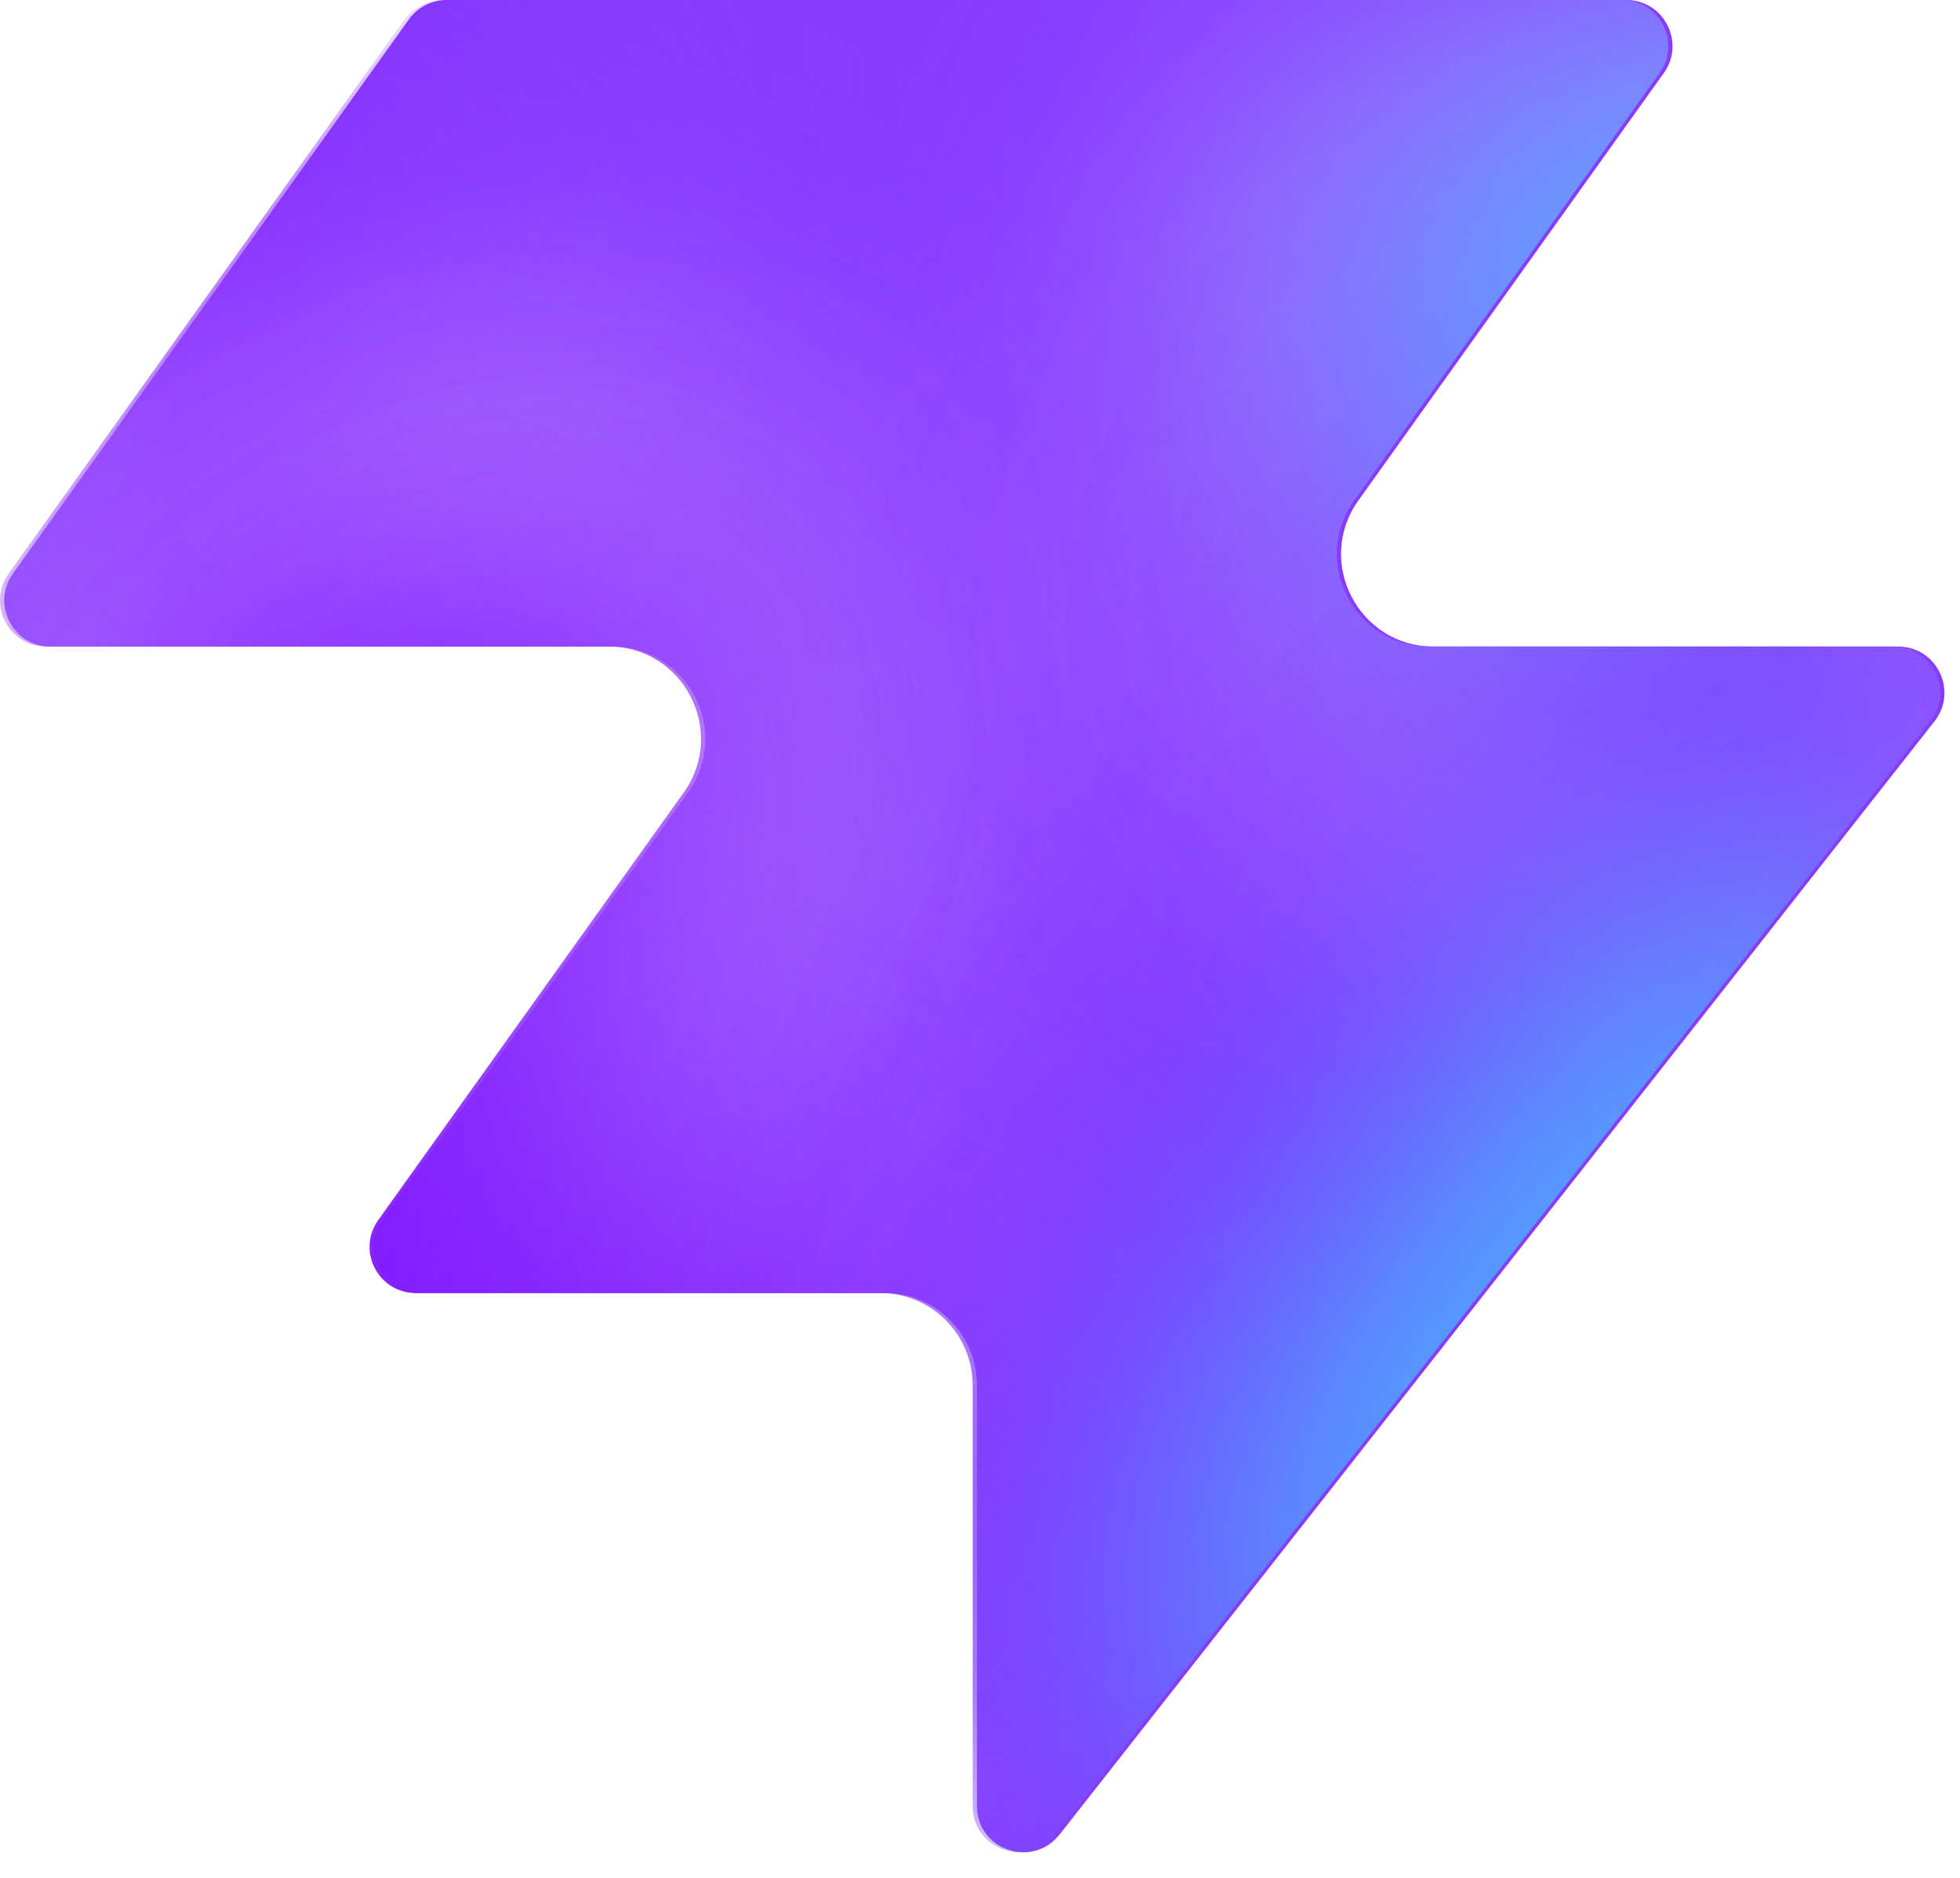
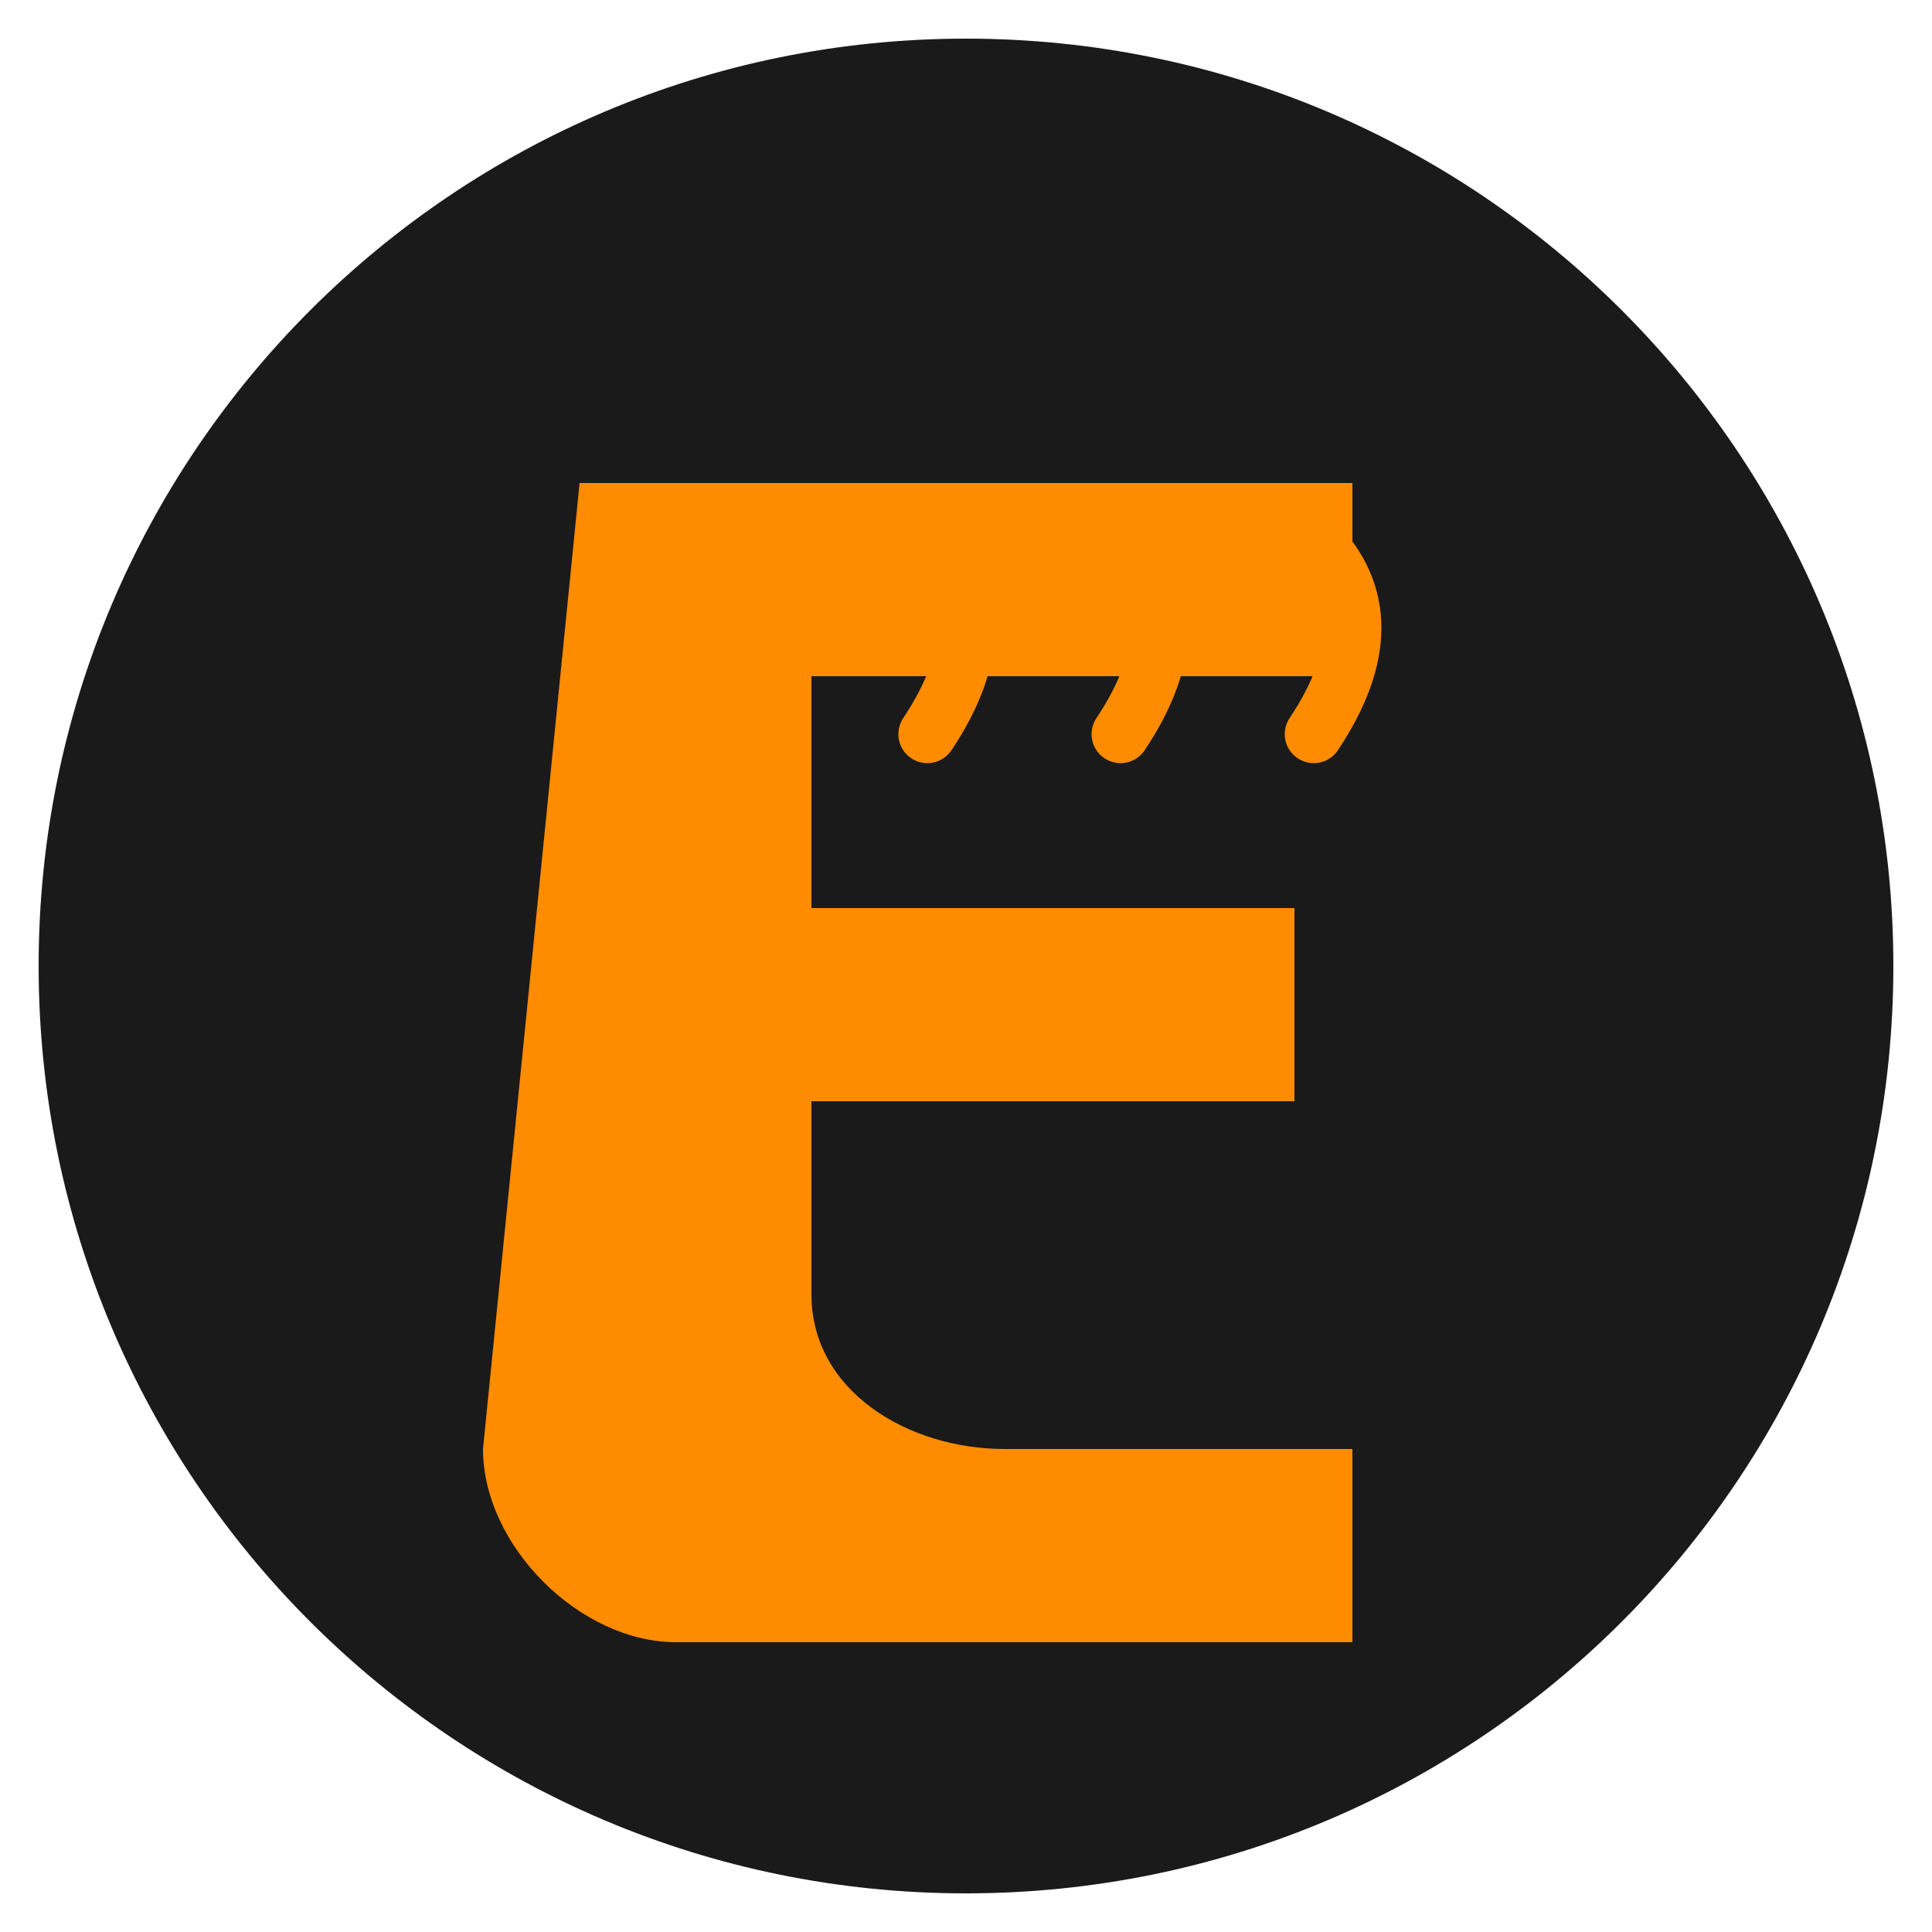
- <svg xmlns="http://www.w3.org/2000/svg" width="48" height="46" fill="none" viewBox="0 0 48 46">
-   <path fill="#863bff" d="M25.946 44.938c-.664.845-2.021.375-2.021-.698V33.937a2.26 2.26 0 0 0-2.262-2.262H10.287c-.92 0-1.456-1.04-.92-1.788l7.48-10.471c1.07-1.497 0-3.578-1.842-3.578H1.237c-.92 0-1.456-1.04-.92-1.788L10.013.474c.214-.297.556-.474.92-.474h28.894c.92 0 1.456 1.04.92 1.788l-7.48 10.471c-1.07 1.498 0 3.579 1.842 3.579h11.377c.943 0 1.473 1.088.89 1.83L25.947 44.94z" style="fill:#863bff;fill:color(display-p3 .525 .23 1);fill-opacity:1" />
-   <mask id="a" width="48" height="46" x="0" y="0" maskUnits="userSpaceOnUse" style="mask-type:alpha">
-     <path fill="#000" d="M25.842 44.938c-.664.844-2.021.375-2.021-.698V33.937a2.26 2.26 0 0 0-2.262-2.262H10.183c-.92 0-1.456-1.04-.92-1.788l7.48-10.471c1.07-1.498 0-3.579-1.842-3.579H1.133c-.92 0-1.456-1.04-.92-1.787L9.91.473c.214-.297.556-.474.92-.474h28.894c.92 0 1.456 1.04.92 1.788l-7.48 10.471c-1.07 1.498 0 3.578 1.842 3.578h11.377c.943 0 1.473 1.088.89 1.832L25.843 44.94z" style="fill:#000;fill-opacity:1" />
-   </mask>
-   <g mask="url(#a)">
-     <g filter="url(#b)">
-       <ellipse cx="5.508" cy="14.704" fill="#ede6ff" rx="5.508" ry="14.704" style="fill:#ede6ff;fill:color(display-p3 .927 .903 1);fill-opacity:1" transform="matrix(.00324 1 1 -.00324 -4.47 31.516)" />
-     </g>
-     <g filter="url(#c)">
-       <ellipse cx="10.399" cy="29.851" fill="#ede6ff" rx="10.399" ry="29.851" style="fill:#ede6ff;fill:color(display-p3 .927 .903 1);fill-opacity:1" transform="matrix(.00324 1 1 -.00324 -39.328 7.883)" />
-     </g>
-     <g filter="url(#d)">
-       <ellipse cx="5.508" cy="30.487" fill="#7e14ff" rx="5.508" ry="30.487" style="fill:#7e14ff;fill:color(display-p3 .492 .077 1);fill-opacity:1" transform="rotate(89.814 -25.913 -14.639)scale(1 -1)" />
-     </g>
-     <g filter="url(#e)">
-       <ellipse cx="5.508" cy="30.599" fill="#7e14ff" rx="5.508" ry="30.599" style="fill:#7e14ff;fill:color(display-p3 .492 .077 1);fill-opacity:1" transform="rotate(89.814 -32.644 -3.334)scale(1 -1)" />
-     </g>
-     <g filter="url(#f)">
-       <ellipse cx="5.508" cy="30.599" fill="#7e14ff" rx="5.508" ry="30.599" style="fill:#7e14ff;fill:color(display-p3 .492 .077 1);fill-opacity:1" transform="matrix(.00324 1 1 -.00324 -34.34 30.47)" />
-     </g>
-     <g filter="url(#g)">
-       <ellipse cx="14.072" cy="22.078" fill="#ede6ff" rx="14.072" ry="22.078" style="fill:#ede6ff;fill:color(display-p3 .927 .903 1);fill-opacity:1" transform="rotate(93.35 24.506 48.493)scale(-1 1)" />
-     </g>
-     <g filter="url(#h)">
-       <ellipse cx="3.47" cy="21.501" fill="#7e14ff" rx="3.47" ry="21.501" style="fill:#7e14ff;fill:color(display-p3 .492 .077 1);fill-opacity:1" transform="rotate(89.009 28.708 47.59)scale(-1 1)" />
-     </g>
-     <g filter="url(#i)">
-       <ellipse cx="3.47" cy="21.501" fill="#7e14ff" rx="3.47" ry="21.501" style="fill:#7e14ff;fill:color(display-p3 .492 .077 1);fill-opacity:1" transform="rotate(89.009 28.708 47.59)scale(-1 1)" />
-     </g>
-     <g filter="url(#j)">
-       <ellipse cx=".387" cy="8.972" fill="#7e14ff" rx="4.407" ry="29.108" style="fill:#7e14ff;fill:color(display-p3 .492 .077 1);fill-opacity:1" transform="rotate(39.51 .387 8.972)" />
-     </g>
-     <g filter="url(#k)">
-       <ellipse cx="47.523" cy="-6.092" fill="#7e14ff" rx="4.407" ry="29.108" style="fill:#7e14ff;fill:color(display-p3 .492 .077 1);fill-opacity:1" transform="rotate(37.892 47.523 -6.092)" />
-     </g>
-     <g filter="url(#l)">
-       <ellipse cx="41.412" cy="6.333" fill="#47bfff" rx="5.971" ry="9.665" style="fill:#47bfff;fill:color(display-p3 .28 .748 1);fill-opacity:1" transform="rotate(37.892 41.412 6.333)" />
-     </g>
-     <g filter="url(#m)">
-       <ellipse cx="-1.879" cy="38.332" fill="#7e14ff" rx="4.407" ry="29.108" style="fill:#7e14ff;fill:color(display-p3 .492 .077 1);fill-opacity:1" transform="rotate(37.892 -1.88 38.332)" />
-     </g>
-     <g filter="url(#n)">
-       <ellipse cx="-1.879" cy="38.332" fill="#7e14ff" rx="4.407" ry="29.108" style="fill:#7e14ff;fill:color(display-p3 .492 .077 1);fill-opacity:1" transform="rotate(37.892 -1.88 38.332)" />
-     </g>
-     <g filter="url(#o)">
-       <ellipse cx="35.651" cy="29.907" fill="#7e14ff" rx="4.407" ry="29.108" style="fill:#7e14ff;fill:color(display-p3 .492 .077 1);fill-opacity:1" transform="rotate(37.892 35.651 29.907)" />
-     </g>
-     <g filter="url(#p)">
-       <ellipse cx="38.418" cy="32.4" fill="#47bfff" rx="5.971" ry="15.297" style="fill:#47bfff;fill:color(display-p3 .28 .748 1);fill-opacity:1" transform="rotate(37.892 38.418 32.4)" />
-     </g>
-   </g>
-   <defs>
-     <filter id="b" width="60.045" height="41.654" x="-19.77" y="16.149" color-interpolation-filters="sRGB" filterUnits="userSpaceOnUse">
-       <feFlood flood-opacity="0" result="BackgroundImageFix" />
-       <feBlend in="SourceGraphic" in2="BackgroundImageFix" result="shape" />
-       <feGaussianBlur result="effect1_foregroundBlur_2002_17158" stdDeviation="7.659" />
-     </filter>
-     <filter id="c" width="90.34" height="51.437" x="-54.613" y="-7.533" color-interpolation-filters="sRGB" filterUnits="userSpaceOnUse">
-       <feFlood flood-opacity="0" result="BackgroundImageFix" />
-       <feBlend in="SourceGraphic" in2="BackgroundImageFix" result="shape" />
-       <feGaussianBlur result="effect1_foregroundBlur_2002_17158" stdDeviation="7.659" />
-     </filter>
-     <filter id="d" width="79.355" height="29.4" x="-49.64" y="2.03" color-interpolation-filters="sRGB" filterUnits="userSpaceOnUse">
-       <feFlood flood-opacity="0" result="BackgroundImageFix" />
-       <feBlend in="SourceGraphic" in2="BackgroundImageFix" result="shape" />
-       <feGaussianBlur result="effect1_foregroundBlur_2002_17158" stdDeviation="4.596" />
-     </filter>
-     <filter id="e" width="79.579" height="29.4" x="-45.045" y="20.029" color-interpolation-filters="sRGB" filterUnits="userSpaceOnUse">
-       <feFlood flood-opacity="0" result="BackgroundImageFix" />
-       <feBlend in="SourceGraphic" in2="BackgroundImageFix" result="shape" />
-       <feGaussianBlur result="effect1_foregroundBlur_2002_17158" stdDeviation="4.596" />
-     </filter>
-     <filter id="f" width="79.579" height="29.4" x="-43.513" y="21.178" color-interpolation-filters="sRGB" filterUnits="userSpaceOnUse">
-       <feFlood flood-opacity="0" result="BackgroundImageFix" />
-       <feBlend in="SourceGraphic" in2="BackgroundImageFix" result="shape" />
-       <feGaussianBlur result="effect1_foregroundBlur_2002_17158" stdDeviation="4.596" />
-     </filter>
-     <filter id="g" width="74.749" height="58.852" x="15.756" y="-17.901" color-interpolation-filters="sRGB" filterUnits="userSpaceOnUse">
-       <feFlood flood-opacity="0" result="BackgroundImageFix" />
-       <feBlend in="SourceGraphic" in2="BackgroundImageFix" result="shape" />
-       <feGaussianBlur result="effect1_foregroundBlur_2002_17158" stdDeviation="7.659" />
-     </filter>
-     <filter id="h" width="61.377" height="25.362" x="23.548" y="2.284" color-interpolation-filters="sRGB" filterUnits="userSpaceOnUse">
-       <feFlood flood-opacity="0" result="BackgroundImageFix" />
-       <feBlend in="SourceGraphic" in2="BackgroundImageFix" result="shape" />
-       <feGaussianBlur result="effect1_foregroundBlur_2002_17158" stdDeviation="4.596" />
-     </filter>
-     <filter id="i" width="61.377" height="25.362" x="23.548" y="2.284" color-interpolation-filters="sRGB" filterUnits="userSpaceOnUse">
-       <feFlood flood-opacity="0" result="BackgroundImageFix" />
-       <feBlend in="SourceGraphic" in2="BackgroundImageFix" result="shape" />
-       <feGaussianBlur result="effect1_foregroundBlur_2002_17158" stdDeviation="4.596" />
-     </filter>
-     <filter id="j" width="56.045" height="63.649" x="-27.636" y="-22.853" color-interpolation-filters="sRGB" filterUnits="userSpaceOnUse">
-       <feFlood flood-opacity="0" result="BackgroundImageFix" />
-       <feBlend in="SourceGraphic" in2="BackgroundImageFix" result="shape" />
-       <feGaussianBlur result="effect1_foregroundBlur_2002_17158" stdDeviation="4.596" />
-     </filter>
-     <filter id="k" width="54.814" height="64.646" x="20.116" y="-38.415" color-interpolation-filters="sRGB" filterUnits="userSpaceOnUse">
-       <feFlood flood-opacity="0" result="BackgroundImageFix" />
-       <feBlend in="SourceGraphic" in2="BackgroundImageFix" result="shape" />
-       <feGaussianBlur result="effect1_foregroundBlur_2002_17158" stdDeviation="4.596" />
-     </filter>
-     <filter id="l" width="33.541" height="35.313" x="24.641" y="-11.323" color-interpolation-filters="sRGB" filterUnits="userSpaceOnUse">
-       <feFlood flood-opacity="0" result="BackgroundImageFix" />
-       <feBlend in="SourceGraphic" in2="BackgroundImageFix" result="shape" />
-       <feGaussianBlur result="effect1_foregroundBlur_2002_17158" stdDeviation="4.596" />
-     </filter>
-     <filter id="m" width="54.814" height="64.646" x="-29.286" y="6.009" color-interpolation-filters="sRGB" filterUnits="userSpaceOnUse">
-       <feFlood flood-opacity="0" result="BackgroundImageFix" />
-       <feBlend in="SourceGraphic" in2="BackgroundImageFix" result="shape" />
-       <feGaussianBlur result="effect1_foregroundBlur_2002_17158" stdDeviation="4.596" />
-     </filter>
-     <filter id="n" width="54.814" height="64.646" x="-29.286" y="6.009" color-interpolation-filters="sRGB" filterUnits="userSpaceOnUse">
-       <feFlood flood-opacity="0" result="BackgroundImageFix" />
-       <feBlend in="SourceGraphic" in2="BackgroundImageFix" result="shape" />
-       <feGaussianBlur result="effect1_foregroundBlur_2002_17158" stdDeviation="4.596" />
-     </filter>
-     <filter id="o" width="54.814" height="64.646" x="8.244" y="-2.416" color-interpolation-filters="sRGB" filterUnits="userSpaceOnUse">
-       <feFlood flood-opacity="0" result="BackgroundImageFix" />
-       <feBlend in="SourceGraphic" in2="BackgroundImageFix" result="shape" />
-       <feGaussianBlur result="effect1_foregroundBlur_2002_17158" stdDeviation="4.596" />
-     </filter>
-     <filter id="p" width="39.409" height="43.623" x="18.713" y="10.588" color-interpolation-filters="sRGB" filterUnits="userSpaceOnUse">
-       <feFlood flood-opacity="0" result="BackgroundImageFix" />
-       <feBlend in="SourceGraphic" in2="BackgroundImageFix" result="shape" />
-       <feGaussianBlur result="effect1_foregroundBlur_2002_17158" stdDeviation="4.596" />
-     </filter>
-   </defs>
+ <svg xmlns="http://www.w3.org/2000/svg" viewBox="0 0 100 100">
+   <circle cx="50" cy="50" r="48" fill="#1A1A1A" />
+   <path d="     M30 25 h40 v10 H42 v12 h25 v10 H42 v10      c 0 5, 5 8, 10 8 h18      v 10 H35      c -5 0 -10 -5 -10 -10      Z" fill="#FF8C00" />
+   <path d="M48 38 Q52 32 48 28" stroke="#FF8C00" stroke-width="3" fill="none" stroke-linecap="round" />
+   <path d="M58 38 Q62 32 58 28" stroke="#FF8C00" stroke-width="3" fill="none" stroke-linecap="round" />
+   <path d="M68 38 Q72 32 68 28" stroke="#FF8C00" stroke-width="3" fill="none" stroke-linecap="round" />
</svg>
